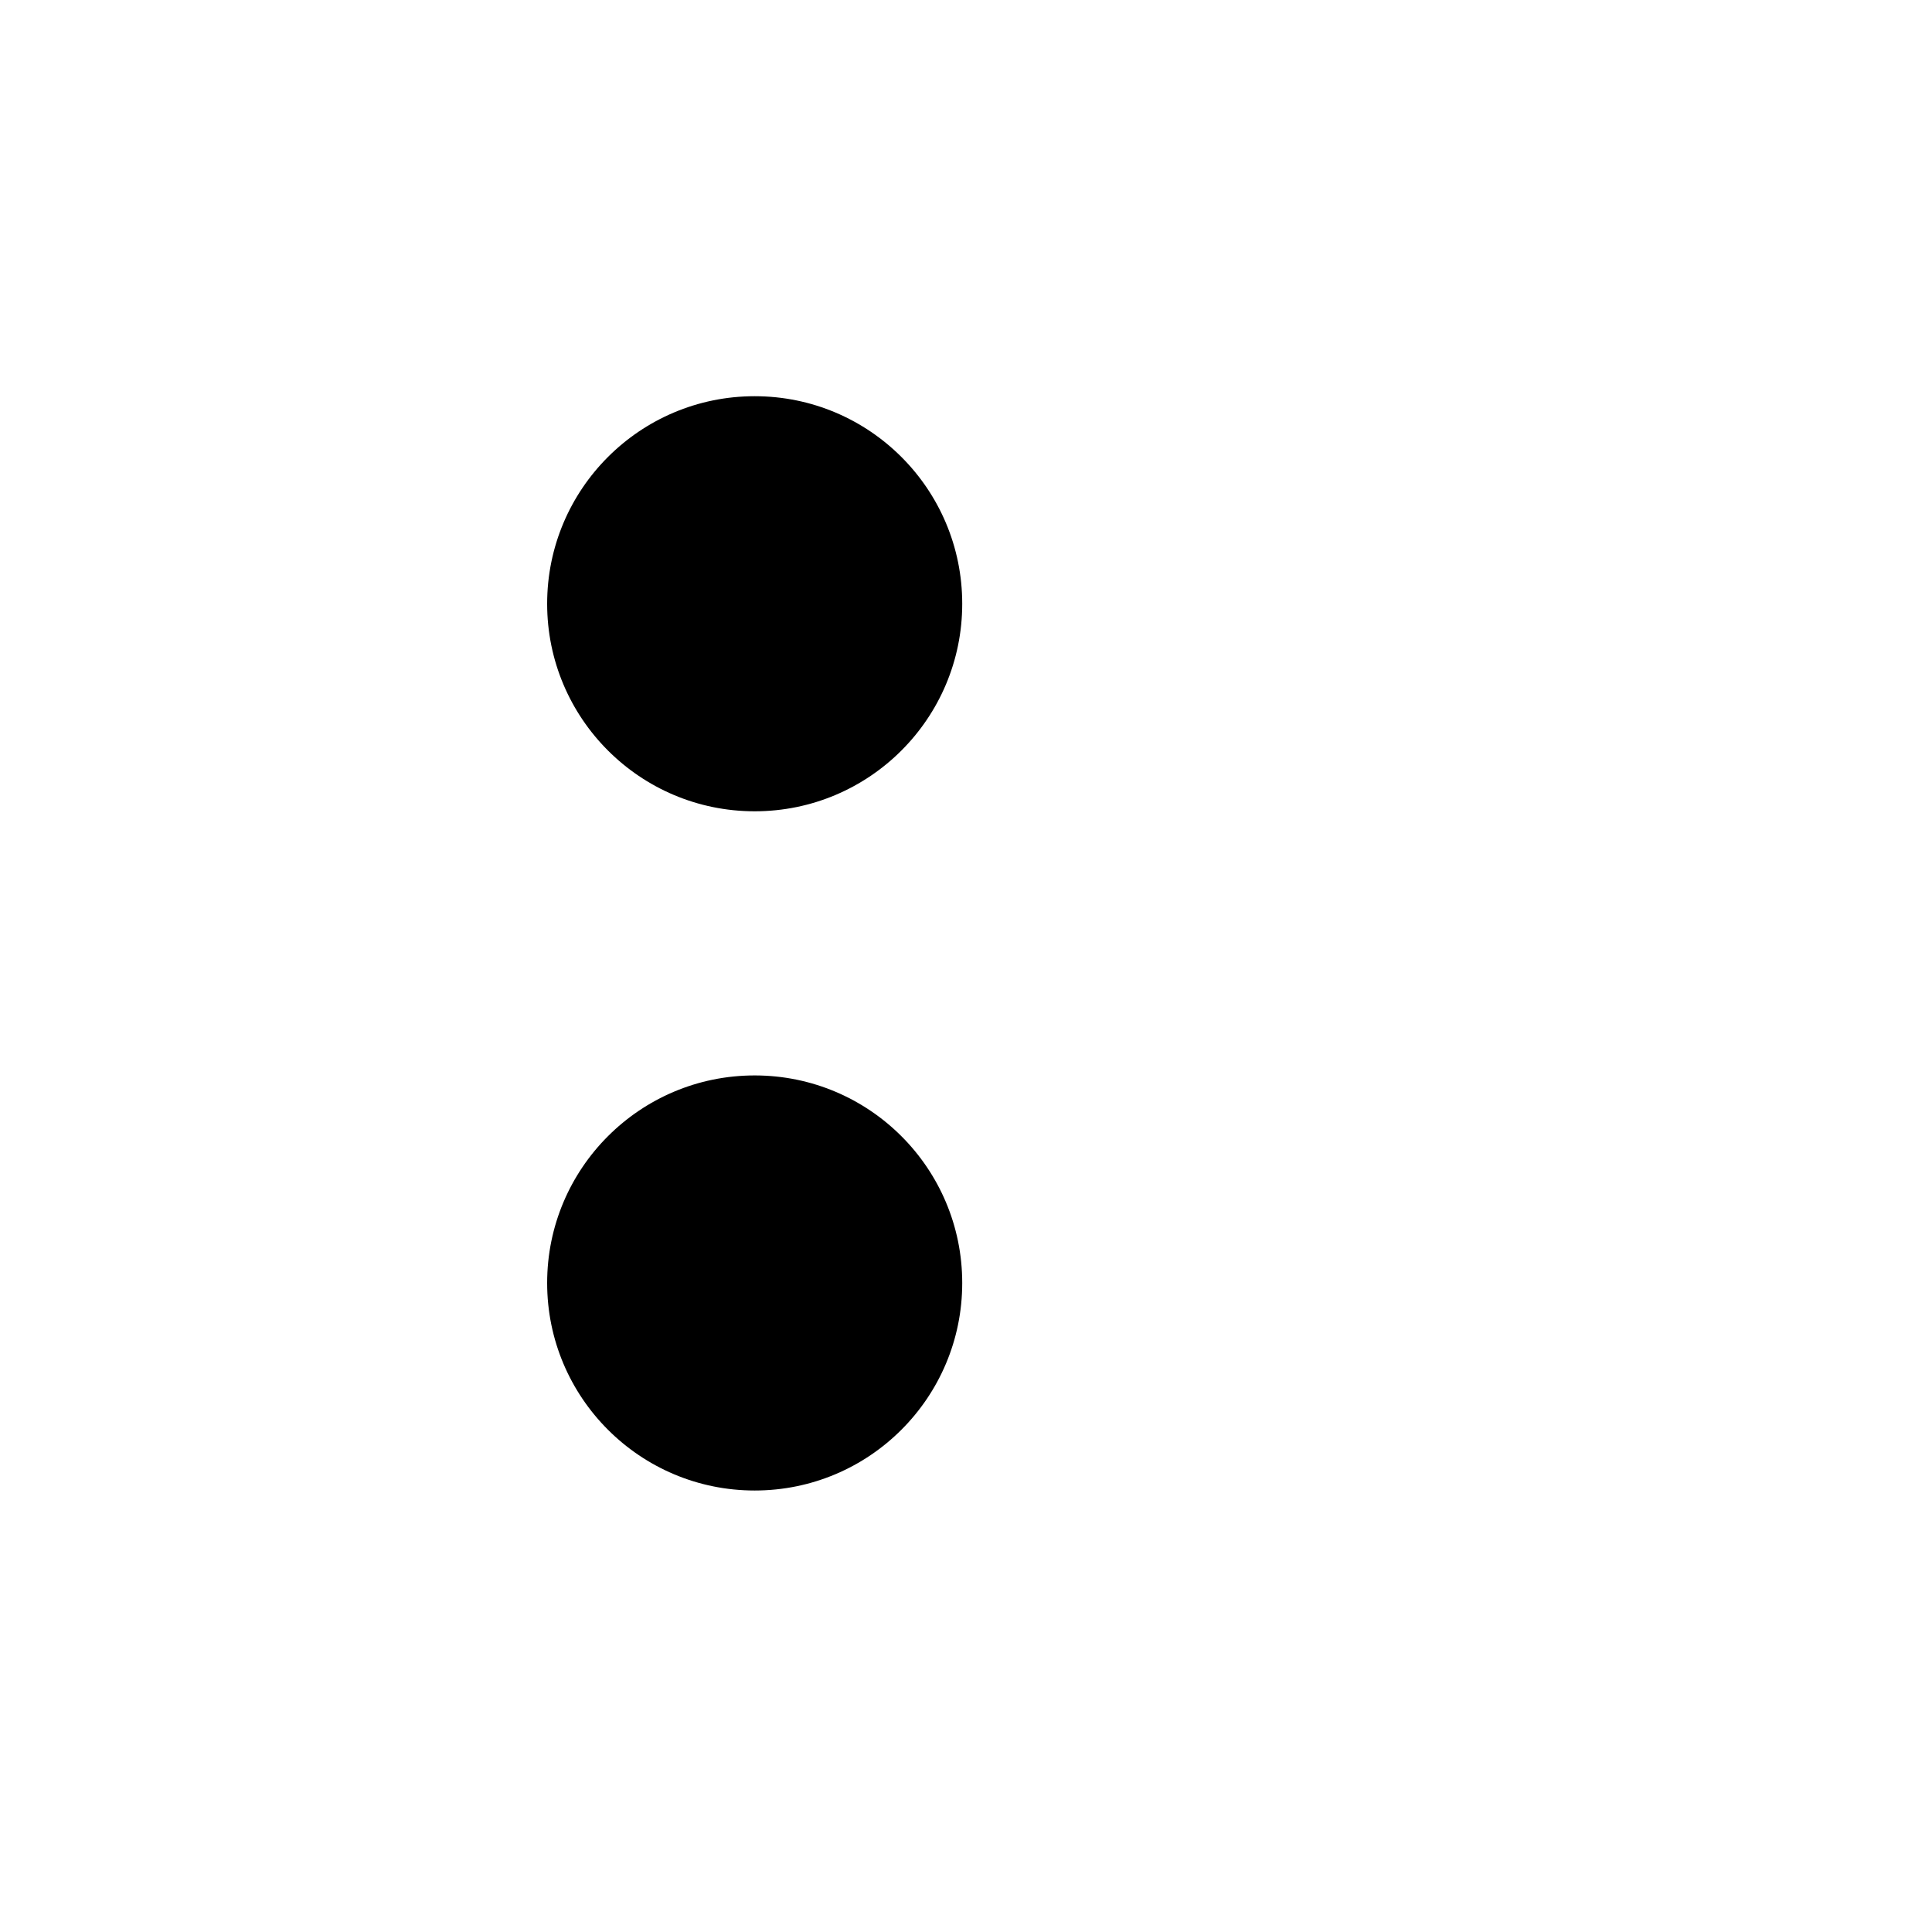
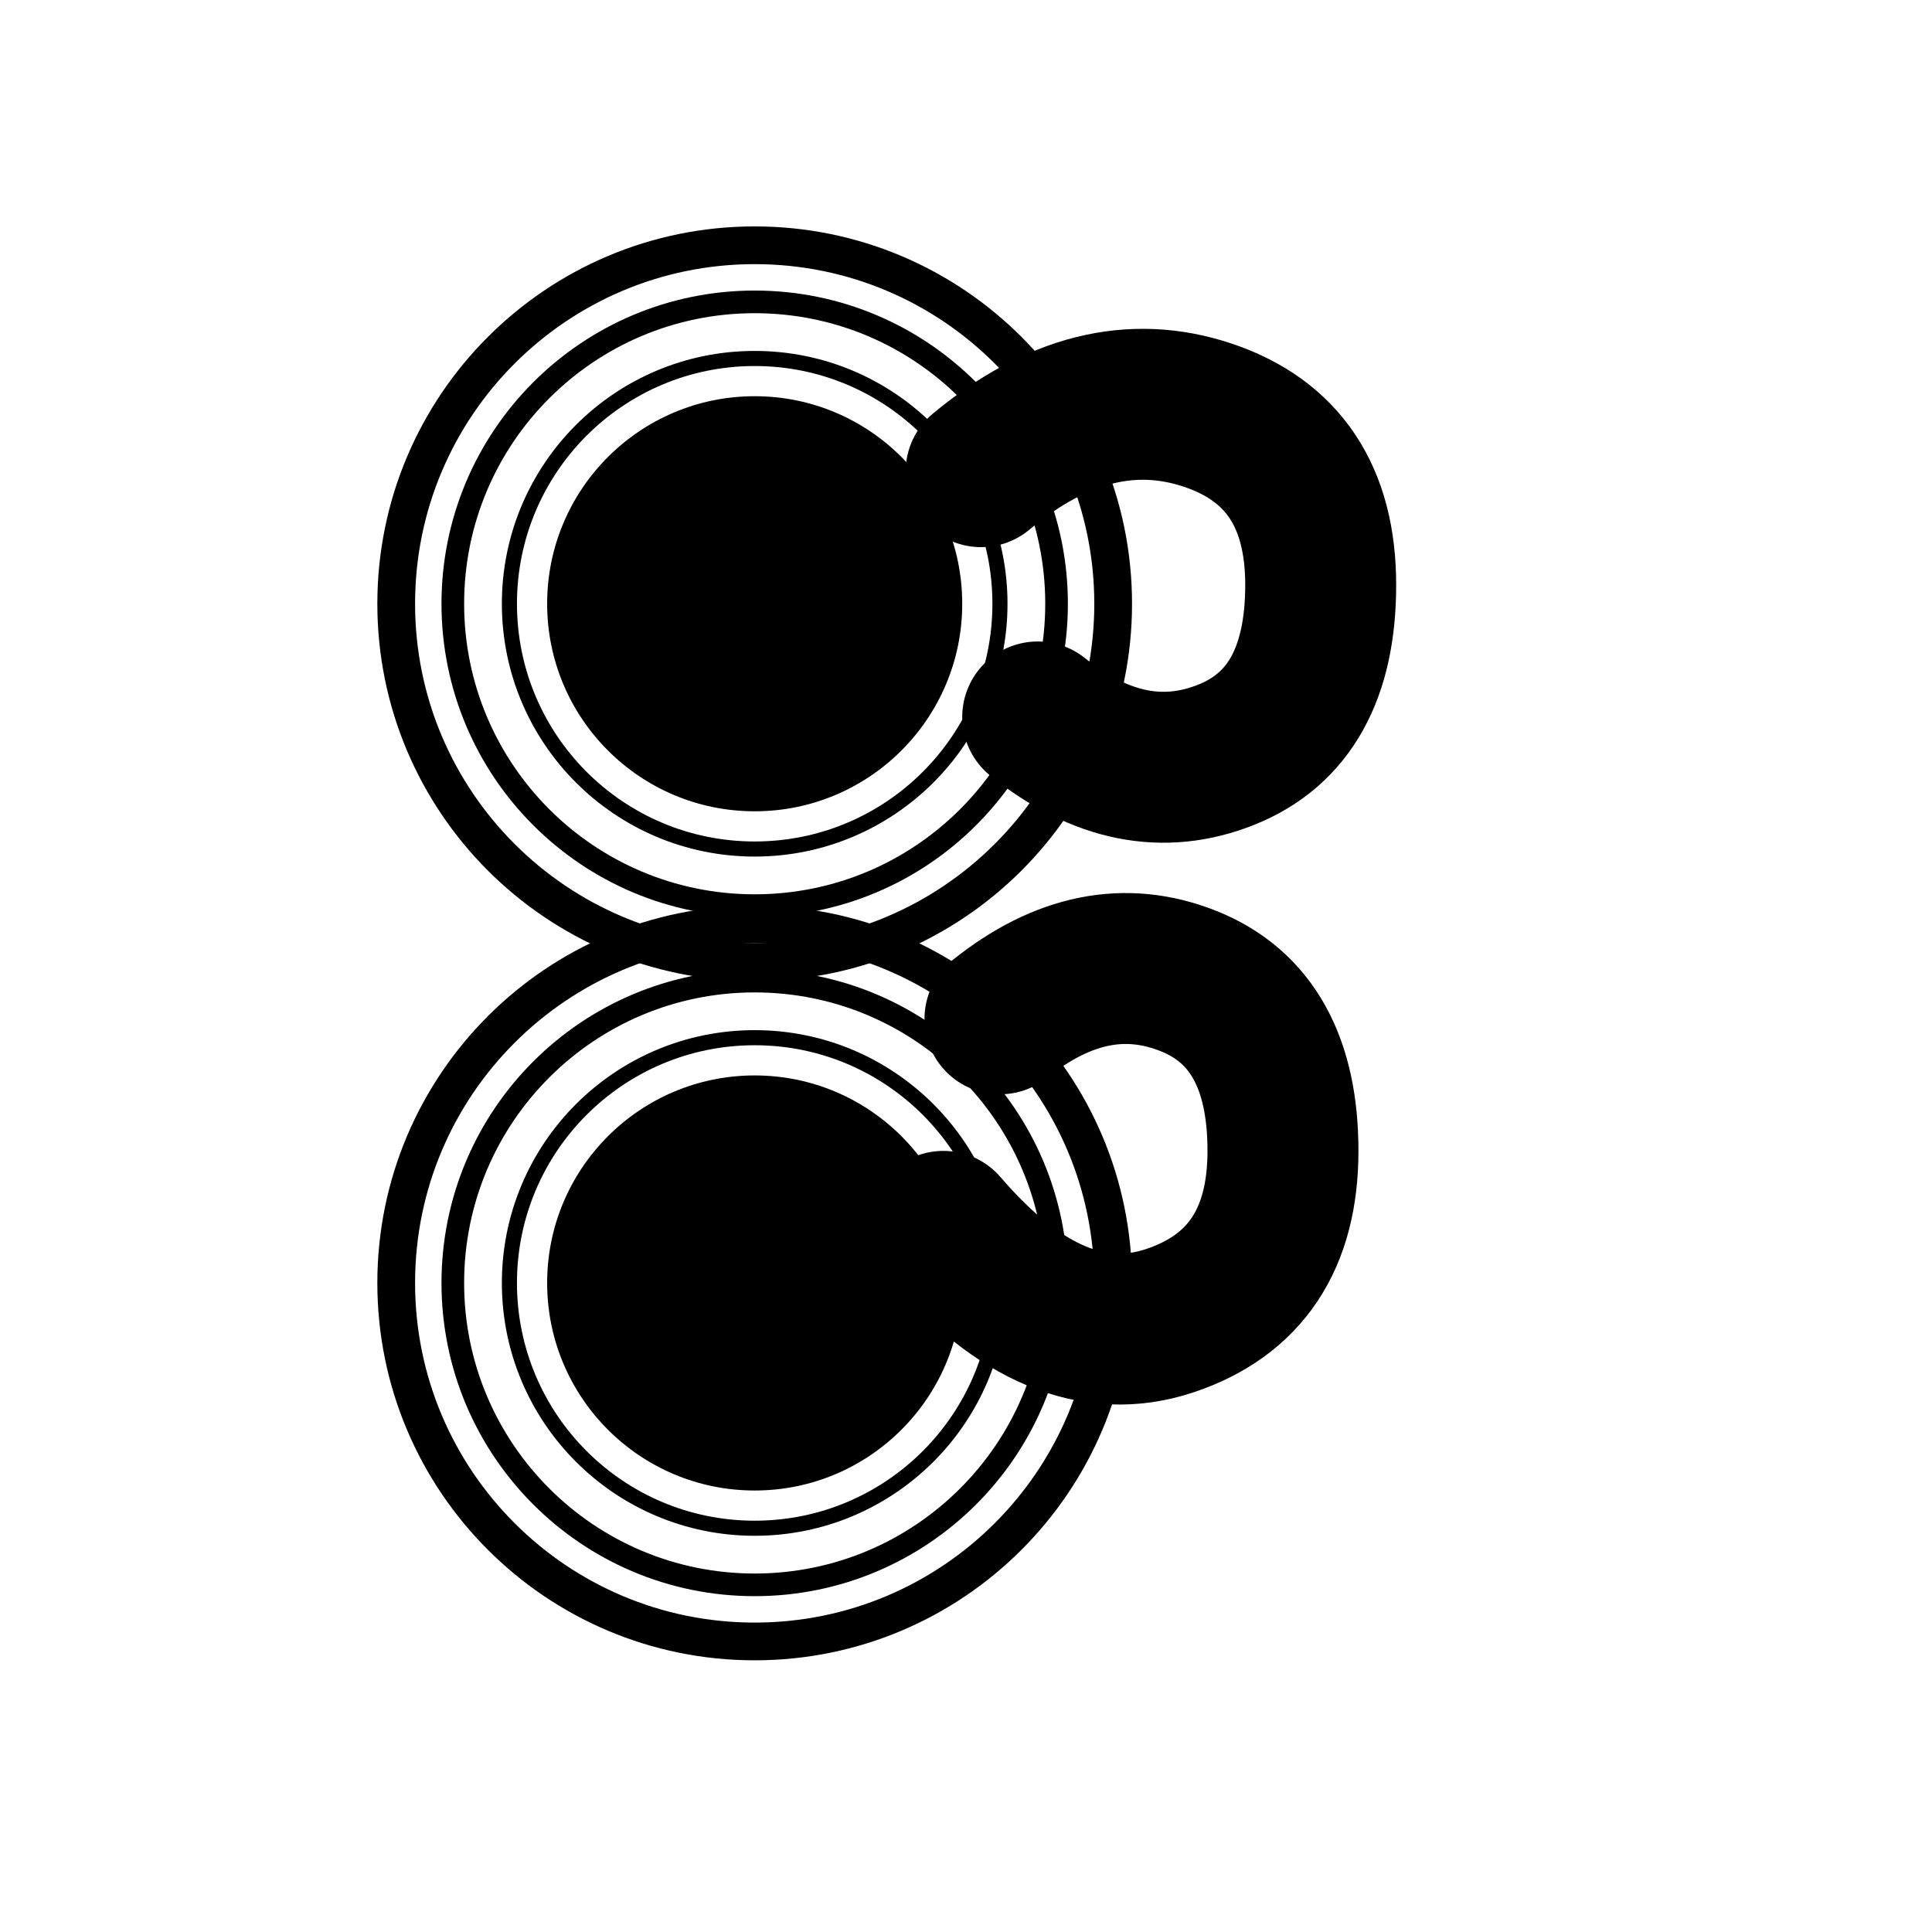
<svg xmlns="http://www.w3.org/2000/svg" width="1024" height="1024" viewBox="0 0 1024 1024">
  <defs>
    <style>
-             .mono-mark { fill: ***REMOVED***000000; }
-             .mono-ring { fill: none; stroke: ***REMOVED***000000; }
+             .mono-mark { fill: #000000; }
+             .mono-ring { fill: none; stroke: #000000; }
        </style>
  </defs>
  <g id="upper-lens">
    <circle cx="400" cy="320" r="190" class="mono-ring" stroke-width="20" />
    <circle cx="400" cy="320" r="160" class="mono-ring" stroke-width="12" />
    <circle cx="400" cy="320" r="130" class="mono-ring" stroke-width="8" />
    <circle cx="400" cy="320" r="110" class="mono-mark" />
  </g>
  <g id="blue-s">
    <path d="M 520 250 Q 580 200 640 220 Q 700 240 700 310 Q 700 380 650 400 Q 600 420 550 380" class="mono-ring" stroke-width="80" stroke-linecap="round" stroke-linejoin="round" />
    <path d="M 500 650 Q 560 720 620 700 Q 680 680 680 610 Q 680 540 630 520 Q 580 500 530 540" class="mono-ring" stroke-width="80" stroke-linecap="round" stroke-linejoin="round" />
  </g>
  <g id="lower-lens">
    <circle cx="400" cy="680" r="190" class="mono-ring" stroke-width="20" />
    <circle cx="400" cy="680" r="160" class="mono-ring" stroke-width="12" />
    <circle cx="400" cy="680" r="130" class="mono-ring" stroke-width="8" />
    <circle cx="400" cy="680" r="110" class="mono-mark" />
  </g>
</svg>
